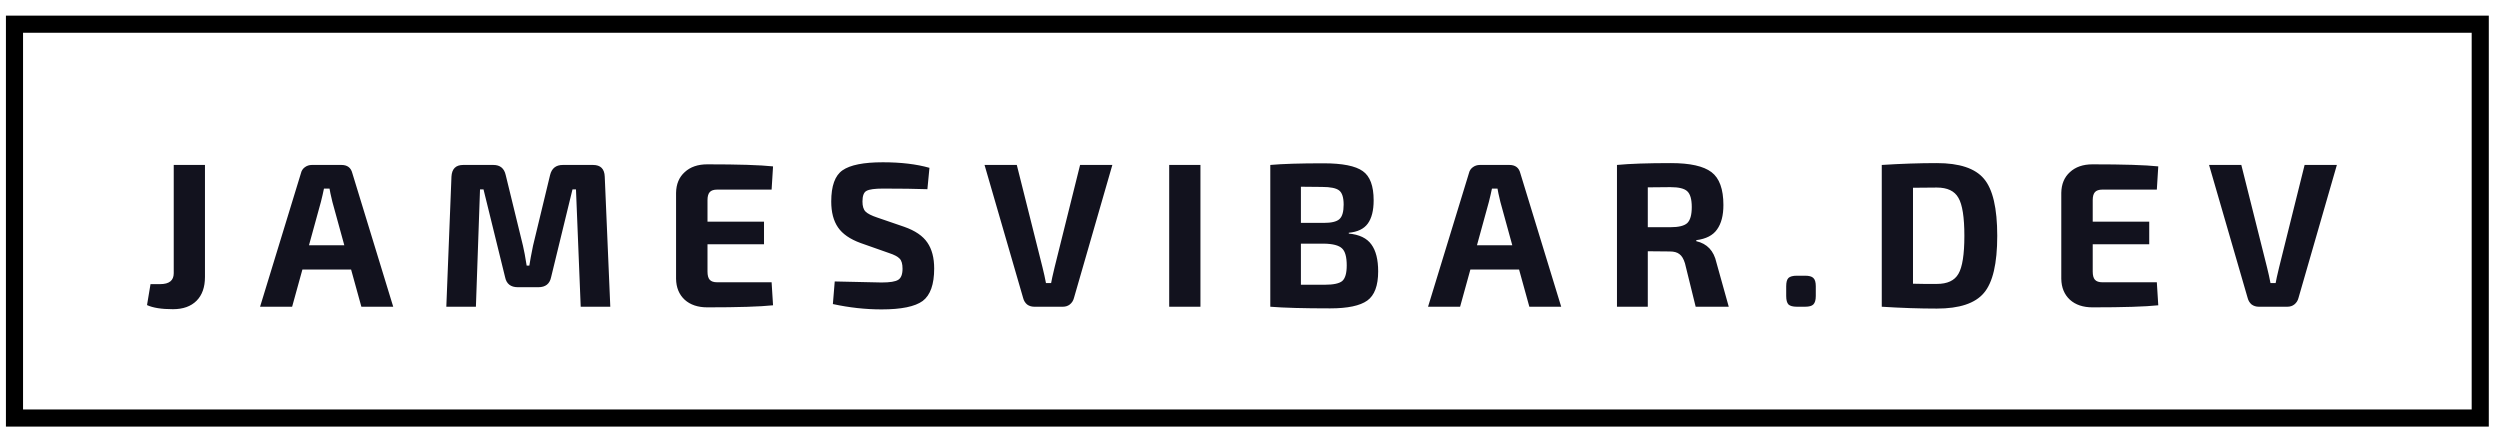
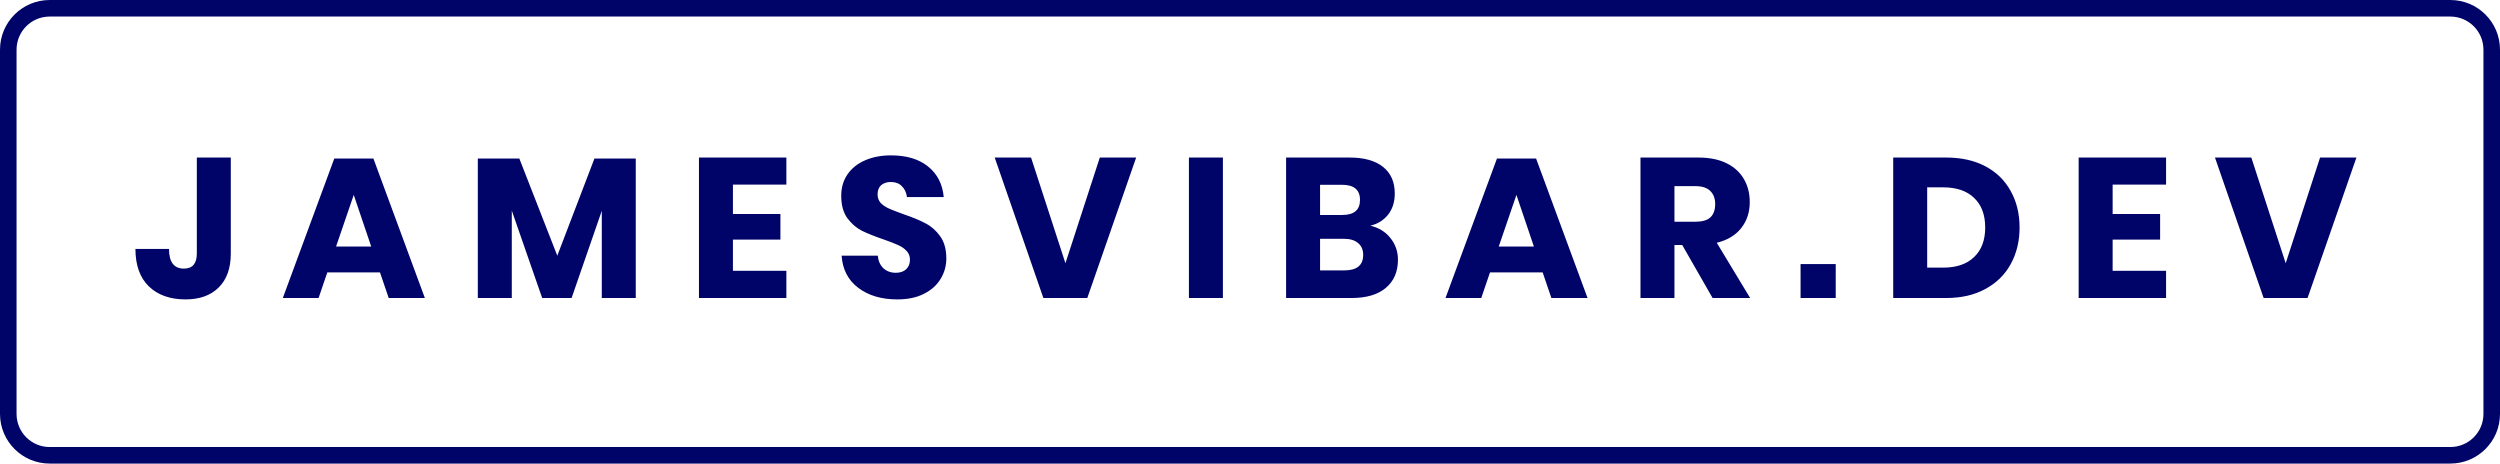
- <svg xmlns="http://www.w3.org/2000/svg" width="146" height="25" viewBox="0 0 146 25" fill="none">
-   <path d="M11.97 9.633V16.173C11.97 16.773 11.806 17.237 11.478 17.565C11.15 17.893 10.69 18.057 10.098 18.057C9.434 18.057 8.93 17.977 8.586 17.817L8.79 16.593H9.354C9.882 16.593 10.146 16.381 10.146 15.957V9.633H11.97ZM20.504 15.741H17.66L17.06 17.913H15.188L17.576 10.113C17.608 9.969 17.684 9.853 17.804 9.765C17.924 9.677 18.06 9.633 18.212 9.633H19.94C20.284 9.633 20.496 9.793 20.576 10.113L22.964 17.913H21.104L20.504 15.741ZM20.108 14.325L19.412 11.793C19.316 11.393 19.26 11.133 19.244 11.013H18.92C18.904 11.093 18.876 11.221 18.836 11.397C18.796 11.573 18.764 11.705 18.74 11.793L18.044 14.325H20.108ZM32.869 9.633H34.633C35.073 9.633 35.301 9.861 35.317 10.317L35.641 17.913H33.913L33.637 11.061H33.433L32.185 16.185C32.105 16.577 31.857 16.773 31.441 16.773H30.241C29.825 16.773 29.577 16.577 29.497 16.185L28.237 11.061H28.033L27.793 17.913H26.065L26.365 10.317C26.389 9.861 26.617 9.633 27.049 9.633H28.813C29.205 9.633 29.445 9.829 29.533 10.221L30.541 14.349C30.605 14.613 30.677 15.001 30.757 15.513H30.913C30.921 15.473 30.949 15.309 30.997 15.021C31.053 14.733 31.097 14.509 31.129 14.349L32.125 10.221C32.221 9.829 32.469 9.633 32.869 9.633ZM45.062 16.485L45.146 17.829C44.394 17.909 43.114 17.949 41.306 17.949C40.754 17.949 40.314 17.801 39.986 17.505C39.658 17.201 39.49 16.793 39.482 16.281V11.265C39.49 10.753 39.658 10.349 39.986 10.053C40.314 9.749 40.754 9.597 41.306 9.597C43.114 9.597 44.394 9.637 45.146 9.717L45.062 11.073H41.882C41.682 11.073 41.538 11.121 41.45 11.217C41.362 11.313 41.318 11.469 41.318 11.685V12.945H44.618V14.265H41.318V15.861C41.318 16.085 41.362 16.245 41.45 16.341C41.538 16.437 41.682 16.485 41.882 16.485H45.062ZM51.928 14.781L50.26 14.193C49.644 13.969 49.204 13.665 48.94 13.281C48.676 12.897 48.544 12.393 48.544 11.769C48.544 10.857 48.764 10.249 49.204 9.945C49.652 9.633 50.436 9.477 51.556 9.477C52.612 9.477 53.52 9.585 54.28 9.801L54.16 11.049C53.464 11.025 52.6 11.013 51.568 11.013C51.088 11.013 50.768 11.057 50.608 11.145C50.448 11.225 50.368 11.433 50.368 11.769C50.368 12.041 50.428 12.237 50.548 12.357C50.668 12.477 50.896 12.593 51.232 12.705L52.804 13.245C53.444 13.469 53.896 13.777 54.16 14.169C54.424 14.553 54.556 15.057 54.556 15.681C54.556 16.609 54.332 17.241 53.884 17.577C53.436 17.905 52.636 18.069 51.484 18.069C50.548 18.069 49.6 17.965 48.64 17.757L48.748 16.437C50.452 16.477 51.364 16.497 51.484 16.497C51.972 16.497 52.296 16.445 52.456 16.341C52.624 16.237 52.708 16.021 52.708 15.693C52.708 15.413 52.652 15.217 52.54 15.105C52.428 14.985 52.224 14.877 51.928 14.781ZM64.961 9.633L62.717 17.409C62.677 17.561 62.597 17.685 62.477 17.781C62.365 17.869 62.229 17.913 62.069 17.913H60.401C60.241 17.913 60.101 17.869 59.981 17.781C59.869 17.685 59.793 17.561 59.753 17.409L57.497 9.633H59.381L60.881 15.609C60.961 15.929 61.029 16.237 61.085 16.533H61.385C61.409 16.381 61.477 16.073 61.589 15.609L63.077 9.633H64.961ZM70.106 17.913H68.281V9.633H70.106V17.913ZM78.769 13.593V13.641C79.385 13.697 79.825 13.909 80.089 14.277C80.353 14.637 80.485 15.161 80.485 15.849C80.485 16.681 80.273 17.249 79.849 17.553C79.425 17.857 78.701 18.009 77.677 18.009C76.141 18.009 74.977 17.977 74.185 17.913V9.633C74.897 9.569 75.933 9.537 77.293 9.537C78.397 9.537 79.161 9.689 79.585 9.993C80.009 10.289 80.221 10.857 80.221 11.697C80.221 12.297 80.105 12.753 79.873 13.065C79.649 13.369 79.281 13.545 78.769 13.593ZM75.973 13.017H77.305C77.753 13.017 78.057 12.945 78.217 12.801C78.385 12.657 78.469 12.373 78.469 11.949C78.469 11.533 78.381 11.257 78.205 11.121C78.029 10.985 77.697 10.917 77.209 10.917L75.973 10.905V13.017ZM75.973 16.629H77.365C77.869 16.629 78.209 16.557 78.385 16.413C78.561 16.261 78.649 15.957 78.649 15.501C78.649 15.005 78.557 14.673 78.373 14.505C78.189 14.329 77.837 14.237 77.317 14.229H75.973V16.629ZM88.714 15.741H85.87L85.27 17.913H83.398L85.786 10.113C85.818 9.969 85.894 9.853 86.014 9.765C86.134 9.677 86.27 9.633 86.422 9.633H88.15C88.494 9.633 88.706 9.793 88.786 10.113L91.174 17.913H89.314L88.714 15.741ZM88.318 14.325L87.622 11.793C87.526 11.393 87.47 11.133 87.454 11.013H87.13C87.114 11.093 87.086 11.221 87.046 11.397C87.006 11.573 86.974 11.705 86.95 11.793L86.254 14.325H88.318ZM100.959 17.913H99.027L98.403 15.381C98.323 15.117 98.215 14.937 98.079 14.841C97.951 14.737 97.763 14.685 97.515 14.685L96.231 14.673V17.913H94.431V9.633C95.175 9.561 96.227 9.525 97.587 9.525C98.699 9.525 99.487 9.701 99.951 10.053C100.415 10.405 100.647 11.045 100.647 11.973C100.647 12.581 100.523 13.057 100.275 13.401C100.035 13.745 99.631 13.953 99.063 14.025V14.085C99.695 14.229 100.087 14.645 100.239 15.333L100.959 17.913ZM96.231 13.269H97.551C98.031 13.269 98.359 13.189 98.535 13.029C98.711 12.861 98.799 12.549 98.799 12.093C98.799 11.637 98.711 11.329 98.535 11.169C98.367 11.009 98.039 10.929 97.551 10.929L96.231 10.941V13.269ZM104.938 16.101H105.418C105.65 16.101 105.81 16.145 105.898 16.233C105.994 16.321 106.042 16.481 106.042 16.713V17.289C106.042 17.521 105.994 17.685 105.898 17.781C105.81 17.869 105.65 17.913 105.418 17.913H104.938C104.706 17.913 104.542 17.869 104.446 17.781C104.358 17.685 104.314 17.521 104.314 17.289V16.713C104.314 16.481 104.358 16.321 104.446 16.233C104.542 16.145 104.706 16.101 104.938 16.101ZM109.895 17.913V9.633C111.031 9.561 112.103 9.525 113.111 9.525C114.431 9.525 115.347 9.829 115.859 10.437C116.379 11.045 116.639 12.157 116.639 13.773C116.639 15.389 116.379 16.501 115.859 17.109C115.347 17.717 114.431 18.021 113.111 18.021C112.103 18.021 111.031 17.985 109.895 17.913ZM111.719 10.965V16.569C111.855 16.569 112.075 16.573 112.379 16.581C112.691 16.581 112.935 16.581 113.111 16.581C113.727 16.581 114.147 16.385 114.371 15.993C114.603 15.601 114.719 14.861 114.719 13.773C114.719 12.685 114.603 11.945 114.371 11.553C114.147 11.153 113.727 10.953 113.111 10.953L111.719 10.965ZM125.959 16.485L126.043 17.829C125.291 17.909 124.011 17.949 122.203 17.949C121.651 17.949 121.211 17.801 120.883 17.505C120.555 17.201 120.387 16.793 120.379 16.281V11.265C120.387 10.753 120.555 10.349 120.883 10.053C121.211 9.749 121.651 9.597 122.203 9.597C124.011 9.597 125.291 9.637 126.043 9.717L125.959 11.073H122.779C122.579 11.073 122.435 11.121 122.347 11.217C122.259 11.313 122.215 11.469 122.215 11.685V12.945H125.515V14.265H122.215V15.861C122.215 16.085 122.259 16.245 122.347 16.341C122.435 16.437 122.579 16.485 122.779 16.485H125.959ZM136.473 9.633L134.229 17.409C134.189 17.561 134.109 17.685 133.989 17.781C133.877 17.869 133.741 17.913 133.581 17.913H131.913C131.753 17.913 131.613 17.869 131.493 17.781C131.381 17.685 131.305 17.561 131.265 17.409L129.009 9.633H130.893L132.393 15.609C132.473 15.929 132.541 16.237 132.597 16.533H132.897C132.921 16.381 132.989 16.073 133.101 15.609L134.589 9.633H136.473Z" fill="#12121E" />
-   <path fill-rule="evenodd" clip-rule="evenodd" d="M144.346 1.913H1.346V23.913H144.346V1.913ZM0.346 0.913V24.913H145.346V0.913H0.346Z" fill="black" />
+ <svg xmlns="http://www.w3.org/2000/svg" width="151" height="28" viewBox="0 0 151 28" fill="none">
+   <path d="M13.94 9.516V15.312C13.94 16.2 13.696 16.884 13.208 17.364C12.728 17.844 12.06 18.084 11.204 18.084C10.276 18.084 9.54 17.824 8.996 17.304C8.452 16.776 8.18 16.02 8.18 15.036H10.208C10.208 15.828 10.508 16.224 11.108 16.224C11.628 16.224 11.888 15.92 11.888 15.312V9.516H13.94ZM22.95 16.452H19.77L19.242 18H17.082L20.19 9.576H22.554L25.662 18H23.478L22.95 16.452ZM22.422 14.892L21.366 11.772L20.298 14.892H22.422ZM38.4 9.576V18H36.348V12.732L34.524 18H32.748L30.912 12.72V18H28.86V9.576H31.368L33.66 15.444L35.904 9.576H38.4ZM44.269 11.148V12.924H47.137V14.472H44.269V16.356H47.497V18H42.217V9.516H47.497V11.148H44.269ZM57.158 15.612C57.158 16.06 57.042 16.472 56.81 16.848C56.586 17.224 56.25 17.524 55.802 17.748C55.362 17.972 54.826 18.084 54.194 18.084C53.242 18.084 52.458 17.852 51.842 17.388C51.226 16.924 50.89 16.276 50.834 15.444H53.018C53.05 15.764 53.162 16.016 53.354 16.2C53.554 16.384 53.806 16.476 54.11 16.476C54.374 16.476 54.582 16.404 54.734 16.26C54.886 16.116 54.962 15.924 54.962 15.684C54.962 15.468 54.89 15.288 54.746 15.144C54.61 15 54.438 14.884 54.23 14.796C54.022 14.7 53.734 14.588 53.366 14.46C52.83 14.276 52.39 14.1 52.046 13.932C51.71 13.756 51.418 13.5 51.17 13.164C50.93 12.82 50.81 12.376 50.81 11.832C50.81 11.328 50.938 10.892 51.194 10.524C51.45 10.156 51.802 9.876 52.25 9.684C52.706 9.484 53.226 9.384 53.81 9.384C54.754 9.384 55.502 9.608 56.054 10.056C56.614 10.504 56.93 11.12 57.002 11.904H54.782C54.742 11.624 54.638 11.404 54.47 11.244C54.31 11.076 54.09 10.992 53.81 10.992C53.57 10.992 53.374 11.056 53.222 11.184C53.078 11.312 53.006 11.5 53.006 11.748C53.006 11.948 53.07 12.12 53.198 12.264C53.334 12.4 53.502 12.512 53.702 12.6C53.902 12.688 54.19 12.8 54.566 12.936C55.11 13.12 55.554 13.304 55.898 13.488C56.242 13.664 56.538 13.924 56.786 14.268C57.034 14.612 57.158 15.06 57.158 15.612ZM62.276 9.516L64.352 15.9L66.428 9.516H68.624L65.672 18H63.02L60.08 9.516H62.276ZM73.863 9.516V18H71.811V9.516H73.863ZM82.768 13.632C83.28 13.752 83.684 14 83.98 14.376C84.284 14.752 84.436 15.188 84.436 15.684C84.436 16.412 84.192 16.98 83.704 17.388C83.224 17.796 82.532 18 81.628 18H77.68V9.516H81.532C82.396 9.516 83.064 9.704 83.536 10.08C84.008 10.456 84.244 10.992 84.244 11.688C84.244 12.2 84.108 12.628 83.836 12.972C83.564 13.308 83.208 13.528 82.768 13.632ZM79.732 12.984H81.076C81.788 12.984 82.144 12.68 82.144 12.072C82.144 11.464 81.78 11.16 81.052 11.16H79.732V12.984ZM81.196 16.332C81.956 16.332 82.336 16.02 82.336 15.396C82.336 15.092 82.236 14.856 82.036 14.688C81.836 14.512 81.552 14.424 81.184 14.424H79.732V16.332H81.196ZM93.176 16.452H89.996L89.468 18H87.308L90.416 9.576H92.78L95.888 18H93.704L93.176 16.452ZM92.648 14.892L91.592 11.772L90.524 14.892H92.648ZM103.441 18L101.605 14.796H101.137V18H99.085V9.516H102.589C103.261 9.516 103.829 9.632 104.293 9.864C104.757 10.096 105.105 10.416 105.337 10.824C105.569 11.224 105.685 11.684 105.685 12.204C105.685 12.82 105.513 13.344 105.169 13.776C104.833 14.208 104.341 14.504 103.693 14.664L105.709 18H103.441ZM101.137 13.392H102.409C102.817 13.392 103.117 13.304 103.309 13.128C103.501 12.944 103.597 12.676 103.597 12.324C103.597 11.988 103.497 11.724 103.297 11.532C103.105 11.34 102.809 11.244 102.409 11.244H101.137V13.392ZM110.878 15.948V18H108.754V15.948H110.878ZM121.982 13.74C121.982 14.572 121.802 15.312 121.442 15.96C121.09 16.6 120.578 17.1 119.906 17.46C119.242 17.82 118.458 18 117.554 18H114.35V9.516H117.554C118.466 9.516 119.254 9.692 119.918 10.044C120.582 10.396 121.09 10.892 121.442 11.532C121.802 12.172 121.982 12.908 121.982 13.74ZM117.374 16.164C118.174 16.164 118.794 15.952 119.234 15.528C119.682 15.104 119.906 14.508 119.906 13.74C119.906 12.972 119.682 12.376 119.234 11.952C118.794 11.528 118.174 11.316 117.374 11.316H116.402V16.164H117.374ZM127.603 11.148V12.924H130.471V14.472H127.603V16.356H130.831V18H125.551V9.516H130.831V11.148H127.603ZM135.98 9.516L138.056 15.9L140.132 9.516H142.328L139.376 18H136.724L133.784 9.516H135.98Z" fill="#000469" />
+   <rect x="0.5" y="0.5" width="150" height="27" rx="2.5" stroke="#000469" />
</svg>
